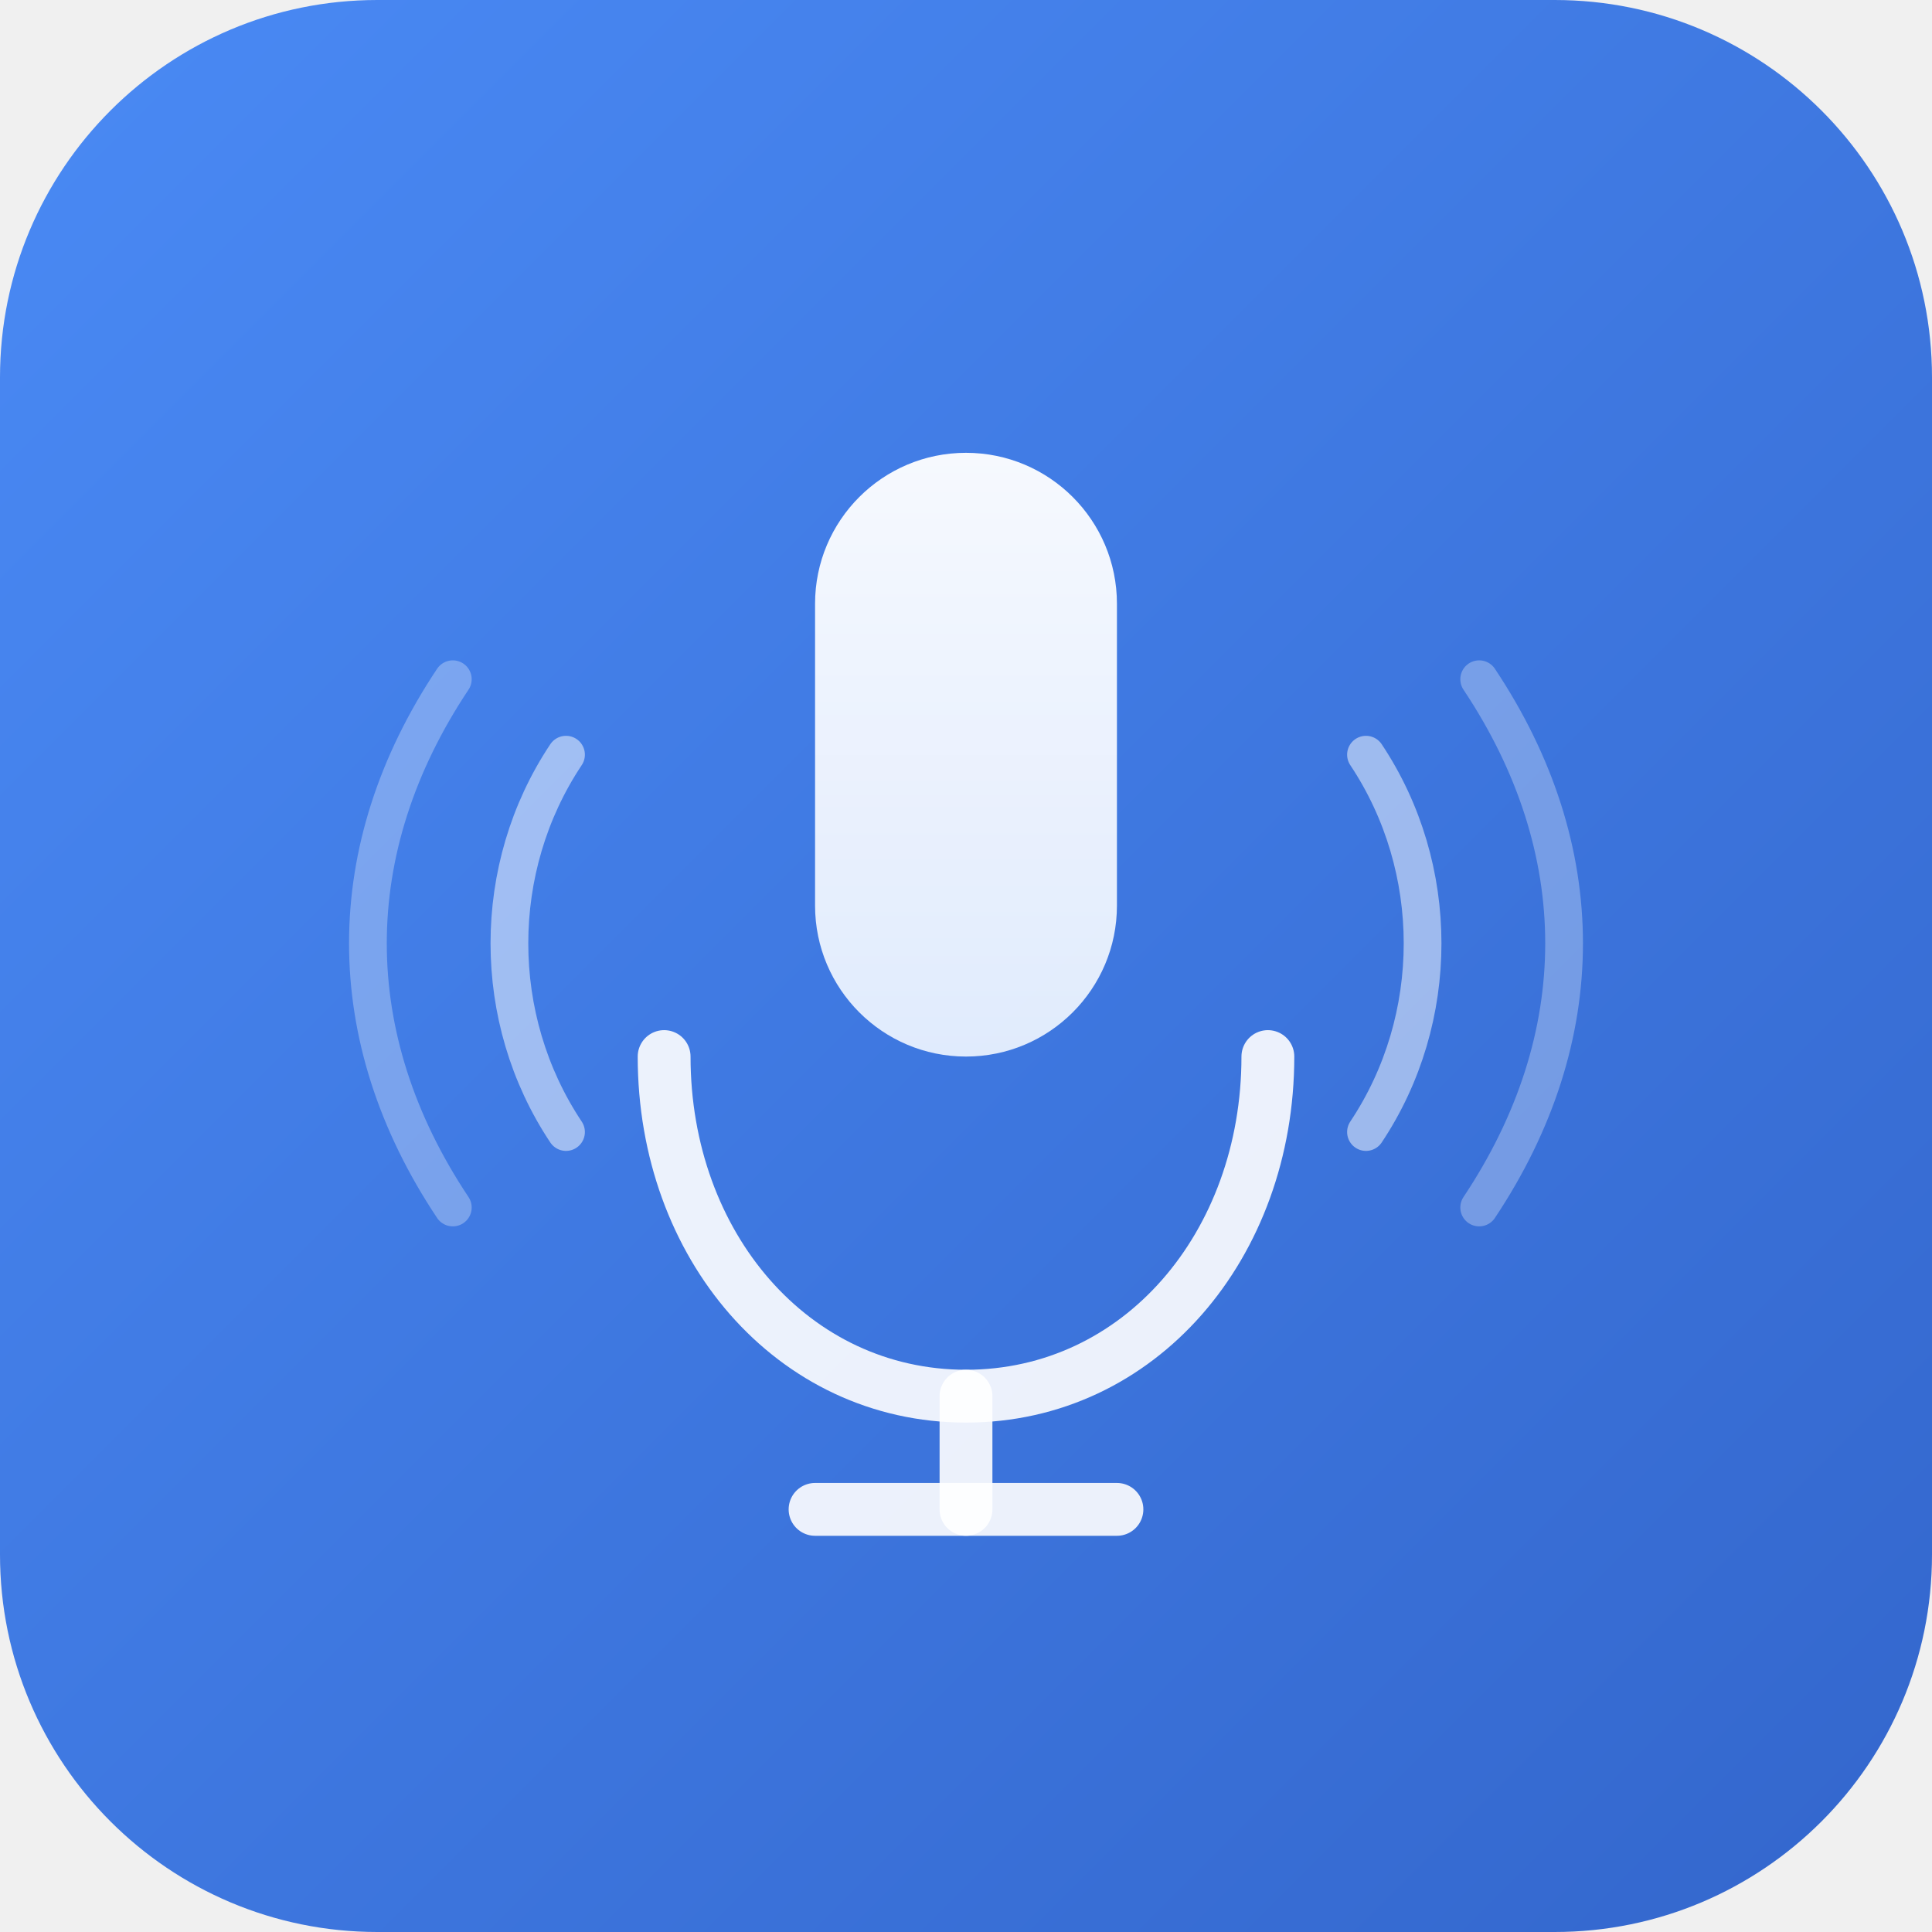
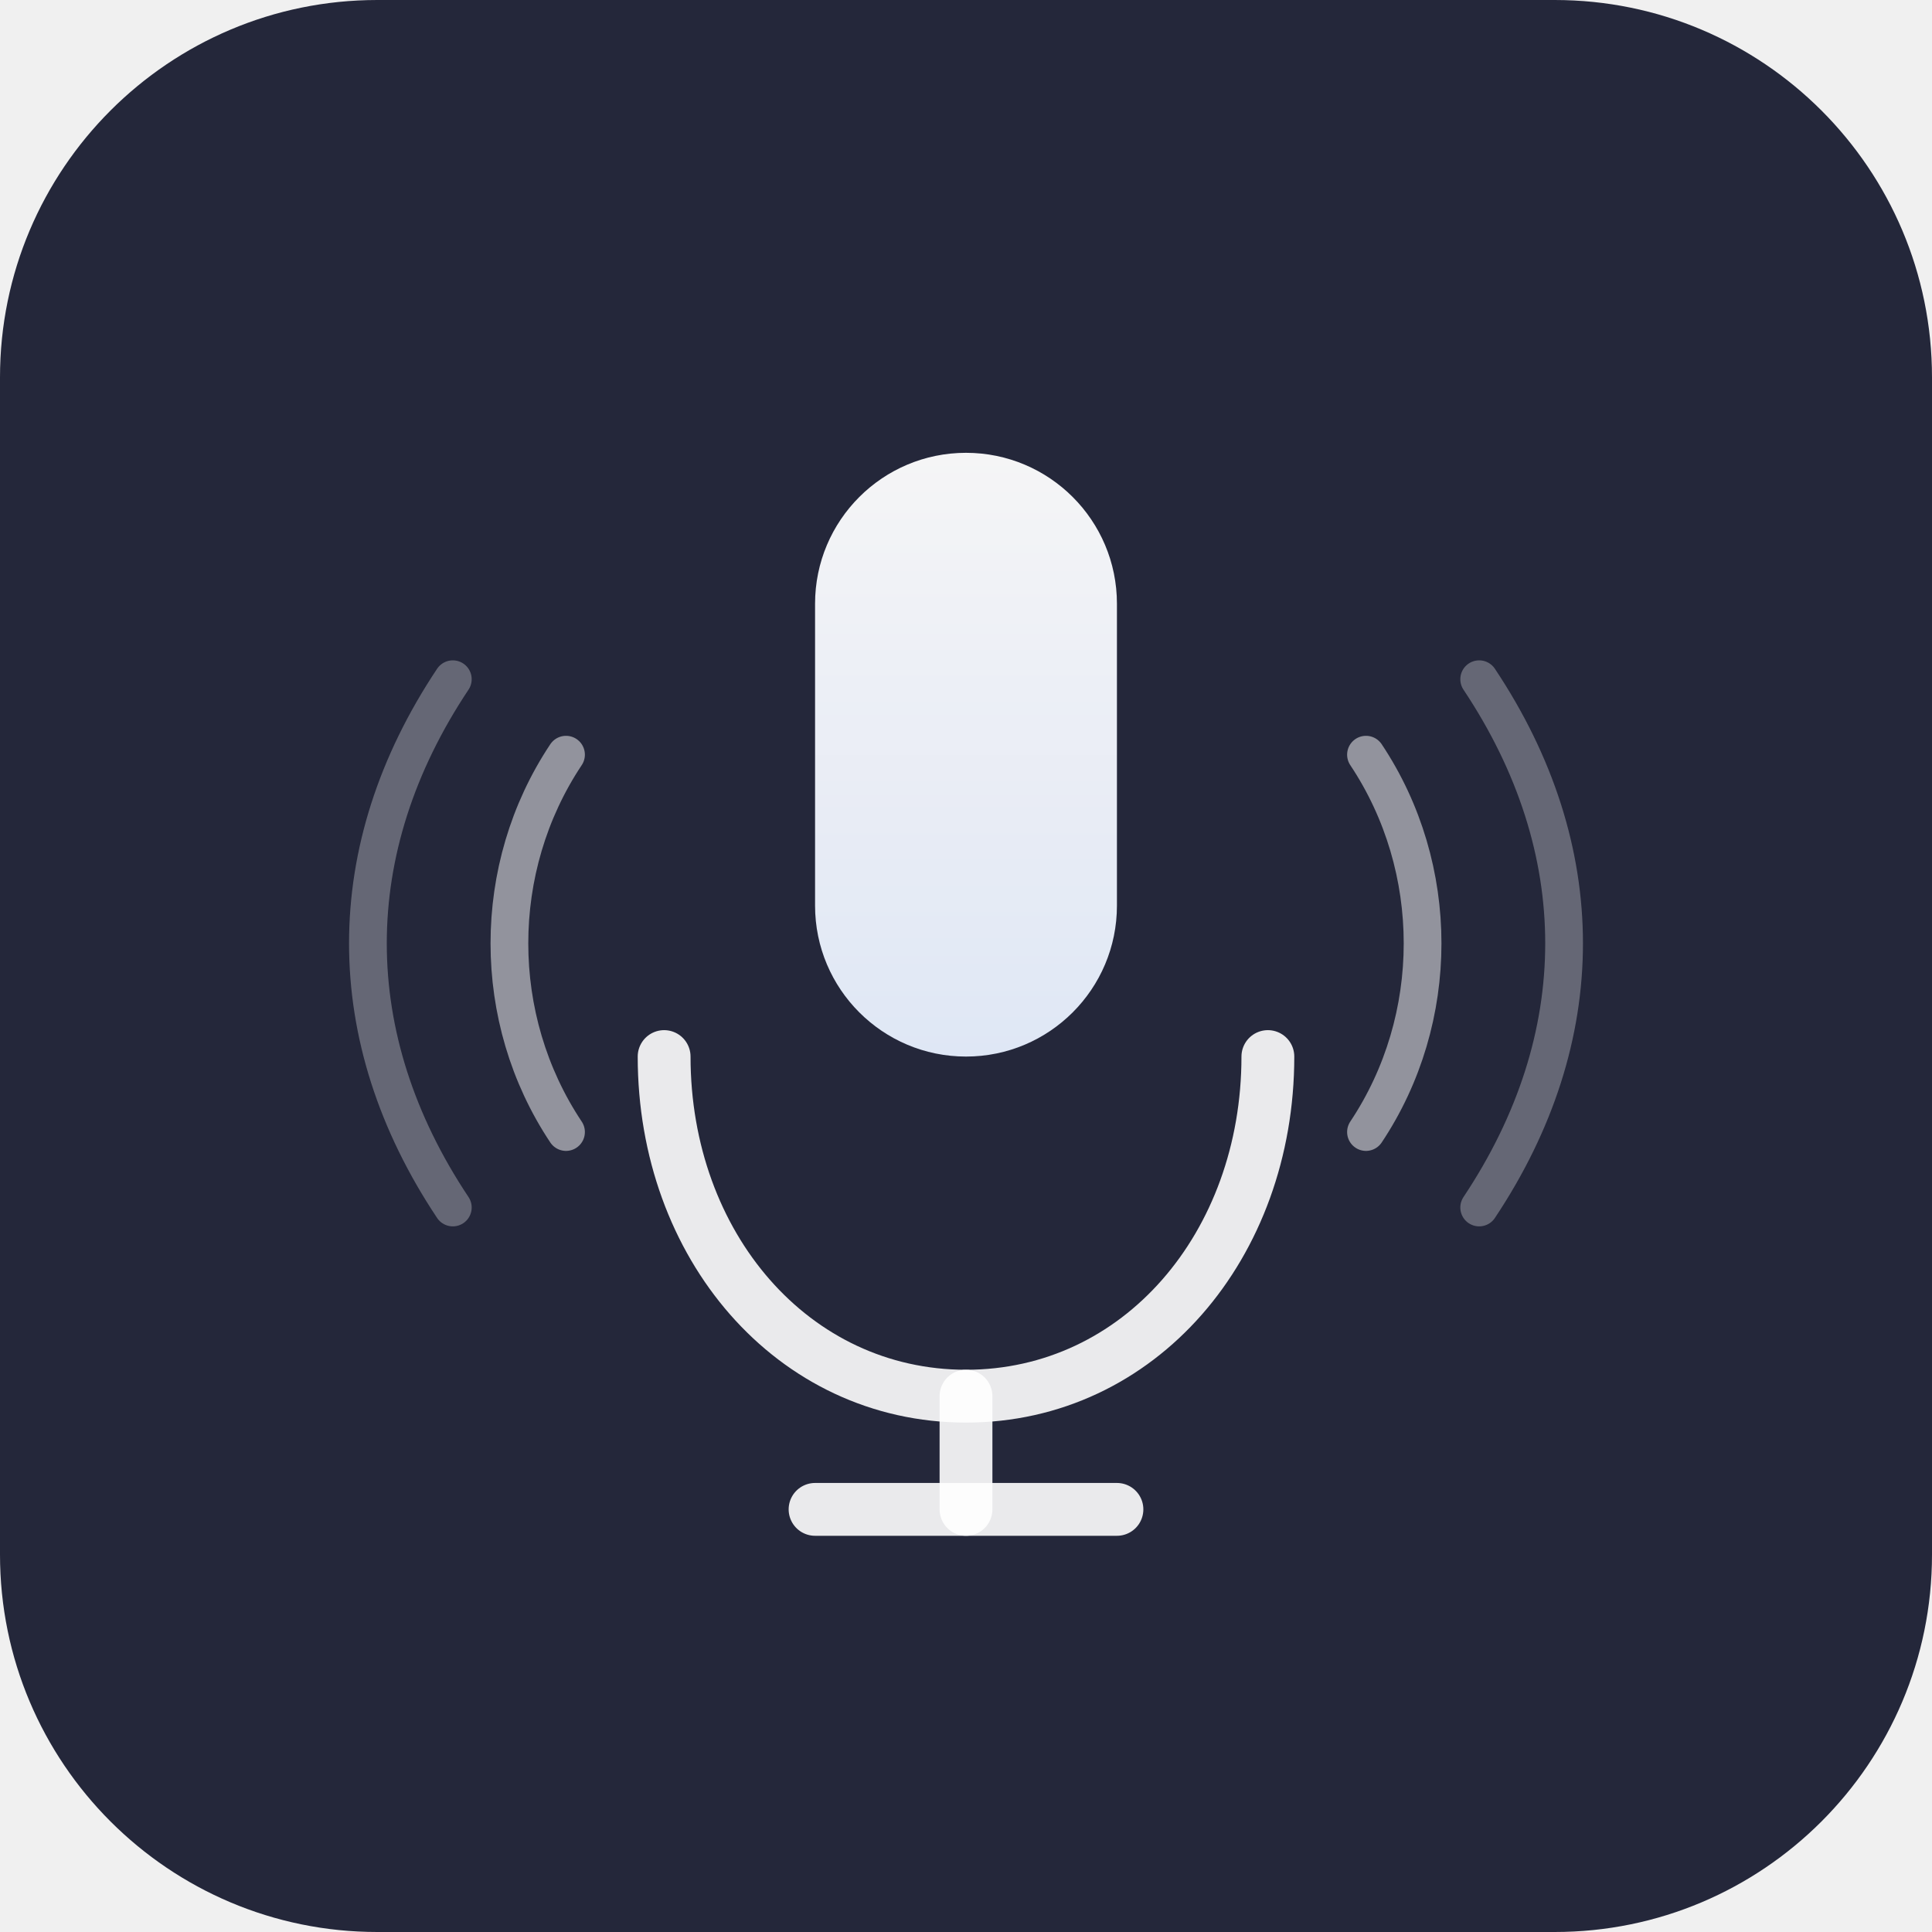
<svg xmlns="http://www.w3.org/2000/svg" viewBox="0 0 512 512" width="512" height="512">
  <defs>
-     <linearGradient id="bg" x1="0" y1="0" x2="1" y2="1">
-       <stop offset="0%" stop-color="#4a8af5" />
-       <stop offset="100%" stop-color="#3366cc" />
-     </linearGradient>
    <linearGradient id="mic" x1="0.5" y1="0" x2="0.5" y2="1">
      <stop offset="0%" stop-color="#ffffff" />
      <stop offset="100%" stop-color="#e8f0fe" />
    </linearGradient>
  </defs>
-   <rect x="0" y="0" width="512" height="512" rx="100" ry="100" fill="url(#bg)" />
+   <rect x="0" y="0" width="512" height="512" rx="100" ry="100" fill="#24273a" />
  <rect x="216" y="120" width="80" height="160" rx="40" ry="40" fill="url(#mic)" opacity="0.95" />
  <path d="M176 280 C176 330 210 370 256 370 C302 370 336 330 336 280" fill="none" stroke="white" stroke-width="14" stroke-linecap="round" opacity="0.9" />
  <line x1="256" y1="370" x2="256" y2="400" stroke="white" stroke-width="14" stroke-linecap="round" opacity="0.9" />
  <line x1="216" y1="400" x2="296" y2="400" stroke="white" stroke-width="14" stroke-linecap="round" opacity="0.9" />
  <path d="M150 200 C130 230 130 270 150 300" fill="none" stroke="white" stroke-width="10" stroke-linecap="round" opacity="0.5" />
  <path d="M120 180 C90 225 90 275 120 320" fill="none" stroke="white" stroke-width="10" stroke-linecap="round" opacity="0.3" />
  <path d="M362 200 C382 230 382 270 362 300" fill="none" stroke="white" stroke-width="10" stroke-linecap="round" opacity="0.5" />
  <path d="M392 180 C422 225 422 275 392 320" fill="none" stroke="white" stroke-width="10" stroke-linecap="round" opacity="0.3" />
</svg>
